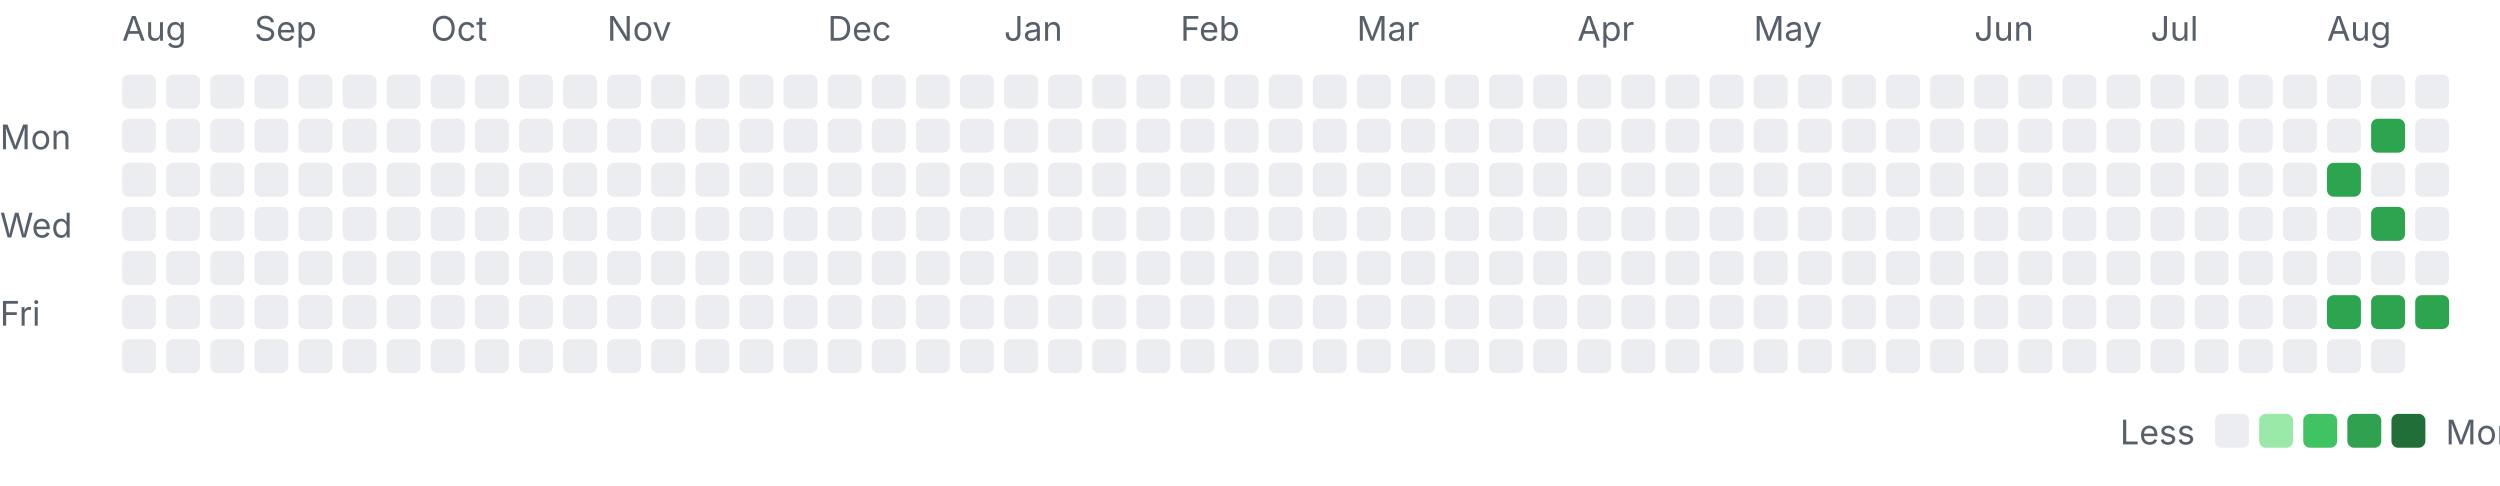
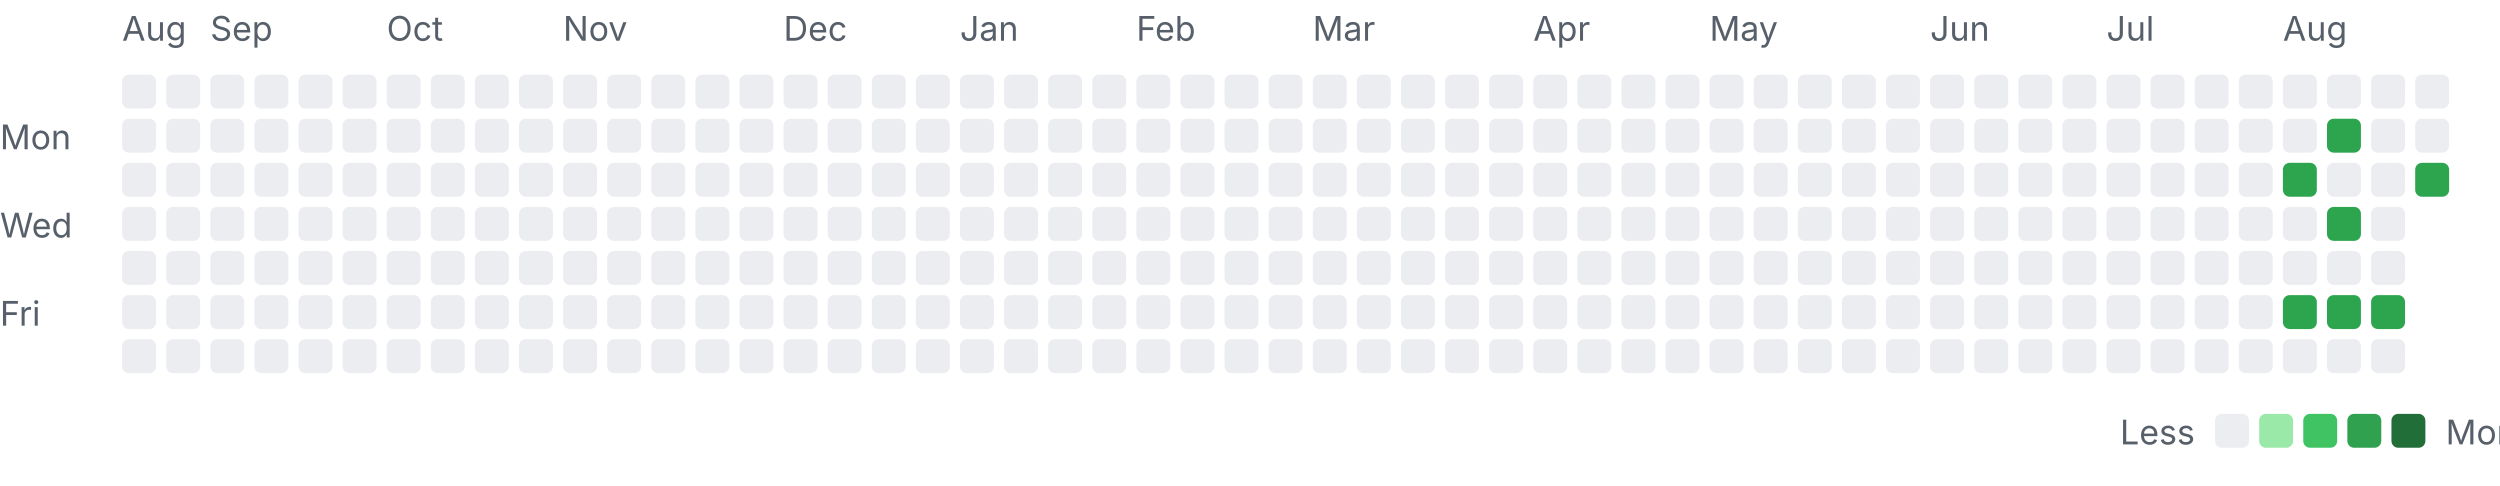
<svg xmlns="http://www.w3.org/2000/svg" viewBox="0 0 737 143" width="737" height="143" role="img" aria-label="Repository activity heatmap">
  <text x="36" y="12" font-size="10" fill="#57606a" font-family="-apple-system,BlinkMacSystemFont,Segoe UI,sans-serif">Aug</text>
-   <text x="75" y="12" font-size="10" fill="#57606a" font-family="-apple-system,BlinkMacSystemFont,Segoe UI,sans-serif">Sep</text>
-   <text x="127" y="12" font-size="10" fill="#57606a" font-family="-apple-system,BlinkMacSystemFont,Segoe UI,sans-serif">Oct</text>
-   <text x="179" y="12" font-size="10" fill="#57606a" font-family="-apple-system,BlinkMacSystemFont,Segoe UI,sans-serif">Nov</text>
-   <text x="244" y="12" font-size="10" fill="#57606a" font-family="-apple-system,BlinkMacSystemFont,Segoe UI,sans-serif">Dec</text>
-   <text x="296" y="12" font-size="10" fill="#57606a" font-family="-apple-system,BlinkMacSystemFont,Segoe UI,sans-serif">Jan</text>
-   <text x="348" y="12" font-size="10" fill="#57606a" font-family="-apple-system,BlinkMacSystemFont,Segoe UI,sans-serif">Feb</text>
-   <text x="400" y="12" font-size="10" fill="#57606a" font-family="-apple-system,BlinkMacSystemFont,Segoe UI,sans-serif">Mar</text>
-   <text x="465" y="12" font-size="10" fill="#57606a" font-family="-apple-system,BlinkMacSystemFont,Segoe UI,sans-serif">Apr</text>
-   <text x="517" y="12" font-size="10" fill="#57606a" font-family="-apple-system,BlinkMacSystemFont,Segoe UI,sans-serif">May</text>
-   <text x="582" y="12" font-size="10" fill="#57606a" font-family="-apple-system,BlinkMacSystemFont,Segoe UI,sans-serif">Jun</text>
-   <text x="634" y="12" font-size="10" fill="#57606a" font-family="-apple-system,BlinkMacSystemFont,Segoe UI,sans-serif">Jul</text>
-   <text x="686" y="12" font-size="10" fill="#57606a" font-family="-apple-system,BlinkMacSystemFont,Segoe UI,sans-serif">Aug</text>
+   <text x="62" y="12" font-size="10" fill="#57606a" font-family="-apple-system,BlinkMacSystemFont,Segoe UI,sans-serif">Sep</text>
+   <text x="114" y="12" font-size="10" fill="#57606a" font-family="-apple-system,BlinkMacSystemFont,Segoe UI,sans-serif">Oct</text>
+   <text x="166" y="12" font-size="10" fill="#57606a" font-family="-apple-system,BlinkMacSystemFont,Segoe UI,sans-serif">Nov</text>
+   <text x="231" y="12" font-size="10" fill="#57606a" font-family="-apple-system,BlinkMacSystemFont,Segoe UI,sans-serif">Dec</text>
+   <text x="283" y="12" font-size="10" fill="#57606a" font-family="-apple-system,BlinkMacSystemFont,Segoe UI,sans-serif">Jan</text>
+   <text x="335" y="12" font-size="10" fill="#57606a" font-family="-apple-system,BlinkMacSystemFont,Segoe UI,sans-serif">Feb</text>
+   <text x="387" y="12" font-size="10" fill="#57606a" font-family="-apple-system,BlinkMacSystemFont,Segoe UI,sans-serif">Mar</text>
+   <text x="452" y="12" font-size="10" fill="#57606a" font-family="-apple-system,BlinkMacSystemFont,Segoe UI,sans-serif">Apr</text>
+   <text x="504" y="12" font-size="10" fill="#57606a" font-family="-apple-system,BlinkMacSystemFont,Segoe UI,sans-serif">May</text>
+   <text x="569" y="12" font-size="10" fill="#57606a" font-family="-apple-system,BlinkMacSystemFont,Segoe UI,sans-serif">Jun</text>
+   <text x="621" y="12" font-size="10" fill="#57606a" font-family="-apple-system,BlinkMacSystemFont,Segoe UI,sans-serif">Jul</text>
+   <text x="673" y="12" font-size="10" fill="#57606a" font-family="-apple-system,BlinkMacSystemFont,Segoe UI,sans-serif">Aug</text>
  <text x="0" y="44" font-size="10" fill="#57606a" font-family="-apple-system,BlinkMacSystemFont,Segoe UI,sans-serif">Mon</text>
  <text x="0" y="70" font-size="10" fill="#57606a" font-family="-apple-system,BlinkMacSystemFont,Segoe UI,sans-serif">Wed</text>
  <text x="0" y="96" font-size="10" fill="#57606a" font-family="-apple-system,BlinkMacSystemFont,Segoe UI,sans-serif">Fri</text>
  <text x="625" y="131" font-size="10" fill="#57606a" font-family="-apple-system,BlinkMacSystemFont,Segoe UI,sans-serif">Less</text>
  <rect x="653" y="122" width="10" height="10" rx="2" fill="#ebedf0" />
  <rect x="666" y="122" width="10" height="10" rx="2" fill="#9be9a8" />
  <rect x="679" y="122" width="10" height="10" rx="2" fill="#40c463" />
  <rect x="692" y="122" width="10" height="10" rx="2" fill="#30a14e" />
  <rect x="705" y="122" width="10" height="10" rx="2" fill="#216e39" />
  <text x="721" y="131" font-size="10" fill="#57606a" font-family="-apple-system,BlinkMacSystemFont,Segoe UI,sans-serif">More</text>
  <rect x="36" y="22" width="10" height="10" rx="2" fill="#ebedf0" />
  <rect x="36" y="35" width="10" height="10" rx="2" fill="#ebedf0" />
  <rect x="36" y="48" width="10" height="10" rx="2" fill="#ebedf0" />
  <rect x="36" y="61" width="10" height="10" rx="2" fill="#ebedf0" />
  <rect x="36" y="74" width="10" height="10" rx="2" fill="#ebedf0" />
  <rect x="36" y="87" width="10" height="10" rx="2" fill="#ebedf0" />
  <rect x="36" y="100" width="10" height="10" rx="2" fill="#ebedf0" />
  <rect x="49" y="22" width="10" height="10" rx="2" fill="#ebedf0" />
  <rect x="49" y="35" width="10" height="10" rx="2" fill="#ebedf0" />
  <rect x="49" y="48" width="10" height="10" rx="2" fill="#ebedf0" />
  <rect x="49" y="61" width="10" height="10" rx="2" fill="#ebedf0" />
  <rect x="49" y="74" width="10" height="10" rx="2" fill="#ebedf0" />
  <rect x="49" y="87" width="10" height="10" rx="2" fill="#ebedf0" />
  <rect x="49" y="100" width="10" height="10" rx="2" fill="#ebedf0" />
  <rect x="62" y="22" width="10" height="10" rx="2" fill="#ebedf0" />
  <rect x="62" y="35" width="10" height="10" rx="2" fill="#ebedf0" />
  <rect x="62" y="48" width="10" height="10" rx="2" fill="#ebedf0" />
  <rect x="62" y="61" width="10" height="10" rx="2" fill="#ebedf0" />
  <rect x="62" y="74" width="10" height="10" rx="2" fill="#ebedf0" />
  <rect x="62" y="87" width="10" height="10" rx="2" fill="#ebedf0" />
  <rect x="62" y="100" width="10" height="10" rx="2" fill="#ebedf0" />
  <rect x="75" y="22" width="10" height="10" rx="2" fill="#ebedf0" />
  <rect x="75" y="35" width="10" height="10" rx="2" fill="#ebedf0" />
  <rect x="75" y="48" width="10" height="10" rx="2" fill="#ebedf0" />
  <rect x="75" y="61" width="10" height="10" rx="2" fill="#ebedf0" />
  <rect x="75" y="74" width="10" height="10" rx="2" fill="#ebedf0" />
  <rect x="75" y="87" width="10" height="10" rx="2" fill="#ebedf0" />
  <rect x="75" y="100" width="10" height="10" rx="2" fill="#ebedf0" />
  <rect x="88" y="22" width="10" height="10" rx="2" fill="#ebedf0" />
  <rect x="88" y="35" width="10" height="10" rx="2" fill="#ebedf0" />
  <rect x="88" y="48" width="10" height="10" rx="2" fill="#ebedf0" />
  <rect x="88" y="61" width="10" height="10" rx="2" fill="#ebedf0" />
  <rect x="88" y="74" width="10" height="10" rx="2" fill="#ebedf0" />
  <rect x="88" y="87" width="10" height="10" rx="2" fill="#ebedf0" />
  <rect x="88" y="100" width="10" height="10" rx="2" fill="#ebedf0" />
  <rect x="101" y="22" width="10" height="10" rx="2" fill="#ebedf0" />
  <rect x="101" y="35" width="10" height="10" rx="2" fill="#ebedf0" />
  <rect x="101" y="48" width="10" height="10" rx="2" fill="#ebedf0" />
  <rect x="101" y="61" width="10" height="10" rx="2" fill="#ebedf0" />
  <rect x="101" y="74" width="10" height="10" rx="2" fill="#ebedf0" />
  <rect x="101" y="87" width="10" height="10" rx="2" fill="#ebedf0" />
  <rect x="101" y="100" width="10" height="10" rx="2" fill="#ebedf0" />
  <rect x="114" y="22" width="10" height="10" rx="2" fill="#ebedf0" />
  <rect x="114" y="35" width="10" height="10" rx="2" fill="#ebedf0" />
  <rect x="114" y="48" width="10" height="10" rx="2" fill="#ebedf0" />
  <rect x="114" y="61" width="10" height="10" rx="2" fill="#ebedf0" />
  <rect x="114" y="74" width="10" height="10" rx="2" fill="#ebedf0" />
  <rect x="114" y="87" width="10" height="10" rx="2" fill="#ebedf0" />
  <rect x="114" y="100" width="10" height="10" rx="2" fill="#ebedf0" />
  <rect x="127" y="22" width="10" height="10" rx="2" fill="#ebedf0" />
  <rect x="127" y="35" width="10" height="10" rx="2" fill="#ebedf0" />
  <rect x="127" y="48" width="10" height="10" rx="2" fill="#ebedf0" />
  <rect x="127" y="61" width="10" height="10" rx="2" fill="#ebedf0" />
  <rect x="127" y="74" width="10" height="10" rx="2" fill="#ebedf0" />
  <rect x="127" y="87" width="10" height="10" rx="2" fill="#ebedf0" />
  <rect x="127" y="100" width="10" height="10" rx="2" fill="#ebedf0" />
  <rect x="140" y="22" width="10" height="10" rx="2" fill="#ebedf0" />
  <rect x="140" y="35" width="10" height="10" rx="2" fill="#ebedf0" />
  <rect x="140" y="48" width="10" height="10" rx="2" fill="#ebedf0" />
  <rect x="140" y="61" width="10" height="10" rx="2" fill="#ebedf0" />
  <rect x="140" y="74" width="10" height="10" rx="2" fill="#ebedf0" />
  <rect x="140" y="87" width="10" height="10" rx="2" fill="#ebedf0" />
  <rect x="140" y="100" width="10" height="10" rx="2" fill="#ebedf0" />
  <rect x="153" y="22" width="10" height="10" rx="2" fill="#ebedf0" />
  <rect x="153" y="35" width="10" height="10" rx="2" fill="#ebedf0" />
  <rect x="153" y="48" width="10" height="10" rx="2" fill="#ebedf0" />
  <rect x="153" y="61" width="10" height="10" rx="2" fill="#ebedf0" />
  <rect x="153" y="74" width="10" height="10" rx="2" fill="#ebedf0" />
  <rect x="153" y="87" width="10" height="10" rx="2" fill="#ebedf0" />
  <rect x="153" y="100" width="10" height="10" rx="2" fill="#ebedf0" />
  <rect x="166" y="22" width="10" height="10" rx="2" fill="#ebedf0" />
  <rect x="166" y="35" width="10" height="10" rx="2" fill="#ebedf0" />
  <rect x="166" y="48" width="10" height="10" rx="2" fill="#ebedf0" />
  <rect x="166" y="61" width="10" height="10" rx="2" fill="#ebedf0" />
  <rect x="166" y="74" width="10" height="10" rx="2" fill="#ebedf0" />
  <rect x="166" y="87" width="10" height="10" rx="2" fill="#ebedf0" />
  <rect x="166" y="100" width="10" height="10" rx="2" fill="#ebedf0" />
  <rect x="179" y="22" width="10" height="10" rx="2" fill="#ebedf0" />
  <rect x="179" y="35" width="10" height="10" rx="2" fill="#ebedf0" />
  <rect x="179" y="48" width="10" height="10" rx="2" fill="#ebedf0" />
  <rect x="179" y="61" width="10" height="10" rx="2" fill="#ebedf0" />
  <rect x="179" y="74" width="10" height="10" rx="2" fill="#ebedf0" />
  <rect x="179" y="87" width="10" height="10" rx="2" fill="#ebedf0" />
  <rect x="179" y="100" width="10" height="10" rx="2" fill="#ebedf0" />
  <rect x="192" y="22" width="10" height="10" rx="2" fill="#ebedf0" />
  <rect x="192" y="35" width="10" height="10" rx="2" fill="#ebedf0" />
  <rect x="192" y="48" width="10" height="10" rx="2" fill="#ebedf0" />
  <rect x="192" y="61" width="10" height="10" rx="2" fill="#ebedf0" />
  <rect x="192" y="74" width="10" height="10" rx="2" fill="#ebedf0" />
  <rect x="192" y="87" width="10" height="10" rx="2" fill="#ebedf0" />
  <rect x="192" y="100" width="10" height="10" rx="2" fill="#ebedf0" />
  <rect x="205" y="22" width="10" height="10" rx="2" fill="#ebedf0" />
  <rect x="205" y="35" width="10" height="10" rx="2" fill="#ebedf0" />
  <rect x="205" y="48" width="10" height="10" rx="2" fill="#ebedf0" />
  <rect x="205" y="61" width="10" height="10" rx="2" fill="#ebedf0" />
  <rect x="205" y="74" width="10" height="10" rx="2" fill="#ebedf0" />
  <rect x="205" y="87" width="10" height="10" rx="2" fill="#ebedf0" />
  <rect x="205" y="100" width="10" height="10" rx="2" fill="#ebedf0" />
  <rect x="218" y="22" width="10" height="10" rx="2" fill="#ebedf0" />
  <rect x="218" y="35" width="10" height="10" rx="2" fill="#ebedf0" />
  <rect x="218" y="48" width="10" height="10" rx="2" fill="#ebedf0" />
  <rect x="218" y="61" width="10" height="10" rx="2" fill="#ebedf0" />
  <rect x="218" y="74" width="10" height="10" rx="2" fill="#ebedf0" />
  <rect x="218" y="87" width="10" height="10" rx="2" fill="#ebedf0" />
  <rect x="218" y="100" width="10" height="10" rx="2" fill="#ebedf0" />
  <rect x="231" y="22" width="10" height="10" rx="2" fill="#ebedf0" />
  <rect x="231" y="35" width="10" height="10" rx="2" fill="#ebedf0" />
  <rect x="231" y="48" width="10" height="10" rx="2" fill="#ebedf0" />
  <rect x="231" y="61" width="10" height="10" rx="2" fill="#ebedf0" />
  <rect x="231" y="74" width="10" height="10" rx="2" fill="#ebedf0" />
  <rect x="231" y="87" width="10" height="10" rx="2" fill="#ebedf0" />
  <rect x="231" y="100" width="10" height="10" rx="2" fill="#ebedf0" />
  <rect x="244" y="22" width="10" height="10" rx="2" fill="#ebedf0" />
  <rect x="244" y="35" width="10" height="10" rx="2" fill="#ebedf0" />
  <rect x="244" y="48" width="10" height="10" rx="2" fill="#ebedf0" />
  <rect x="244" y="61" width="10" height="10" rx="2" fill="#ebedf0" />
  <rect x="244" y="74" width="10" height="10" rx="2" fill="#ebedf0" />
  <rect x="244" y="87" width="10" height="10" rx="2" fill="#ebedf0" />
  <rect x="244" y="100" width="10" height="10" rx="2" fill="#ebedf0" />
  <rect x="257" y="22" width="10" height="10" rx="2" fill="#ebedf0" />
  <rect x="257" y="35" width="10" height="10" rx="2" fill="#ebedf0" />
  <rect x="257" y="48" width="10" height="10" rx="2" fill="#ebedf0" />
  <rect x="257" y="61" width="10" height="10" rx="2" fill="#ebedf0" />
  <rect x="257" y="74" width="10" height="10" rx="2" fill="#ebedf0" />
  <rect x="257" y="87" width="10" height="10" rx="2" fill="#ebedf0" />
  <rect x="257" y="100" width="10" height="10" rx="2" fill="#ebedf0" />
  <rect x="270" y="22" width="10" height="10" rx="2" fill="#ebedf0" />
  <rect x="270" y="35" width="10" height="10" rx="2" fill="#ebedf0" />
  <rect x="270" y="48" width="10" height="10" rx="2" fill="#ebedf0" />
  <rect x="270" y="61" width="10" height="10" rx="2" fill="#ebedf0" />
  <rect x="270" y="74" width="10" height="10" rx="2" fill="#ebedf0" />
  <rect x="270" y="87" width="10" height="10" rx="2" fill="#ebedf0" />
  <rect x="270" y="100" width="10" height="10" rx="2" fill="#ebedf0" />
  <rect x="283" y="22" width="10" height="10" rx="2" fill="#ebedf0" />
  <rect x="283" y="35" width="10" height="10" rx="2" fill="#ebedf0" />
  <rect x="283" y="48" width="10" height="10" rx="2" fill="#ebedf0" />
  <rect x="283" y="61" width="10" height="10" rx="2" fill="#ebedf0" />
  <rect x="283" y="74" width="10" height="10" rx="2" fill="#ebedf0" />
  <rect x="283" y="87" width="10" height="10" rx="2" fill="#ebedf0" />
  <rect x="283" y="100" width="10" height="10" rx="2" fill="#ebedf0" />
  <rect x="296" y="22" width="10" height="10" rx="2" fill="#ebedf0" />
  <rect x="296" y="35" width="10" height="10" rx="2" fill="#ebedf0" />
  <rect x="296" y="48" width="10" height="10" rx="2" fill="#ebedf0" />
  <rect x="296" y="61" width="10" height="10" rx="2" fill="#ebedf0" />
  <rect x="296" y="74" width="10" height="10" rx="2" fill="#ebedf0" />
  <rect x="296" y="87" width="10" height="10" rx="2" fill="#ebedf0" />
  <rect x="296" y="100" width="10" height="10" rx="2" fill="#ebedf0" />
  <rect x="309" y="22" width="10" height="10" rx="2" fill="#ebedf0" />
  <rect x="309" y="35" width="10" height="10" rx="2" fill="#ebedf0" />
  <rect x="309" y="48" width="10" height="10" rx="2" fill="#ebedf0" />
  <rect x="309" y="61" width="10" height="10" rx="2" fill="#ebedf0" />
  <rect x="309" y="74" width="10" height="10" rx="2" fill="#ebedf0" />
  <rect x="309" y="87" width="10" height="10" rx="2" fill="#ebedf0" />
  <rect x="309" y="100" width="10" height="10" rx="2" fill="#ebedf0" />
  <rect x="322" y="22" width="10" height="10" rx="2" fill="#ebedf0" />
  <rect x="322" y="35" width="10" height="10" rx="2" fill="#ebedf0" />
  <rect x="322" y="48" width="10" height="10" rx="2" fill="#ebedf0" />
  <rect x="322" y="61" width="10" height="10" rx="2" fill="#ebedf0" />
  <rect x="322" y="74" width="10" height="10" rx="2" fill="#ebedf0" />
  <rect x="322" y="87" width="10" height="10" rx="2" fill="#ebedf0" />
  <rect x="322" y="100" width="10" height="10" rx="2" fill="#ebedf0" />
  <rect x="335" y="22" width="10" height="10" rx="2" fill="#ebedf0" />
  <rect x="335" y="35" width="10" height="10" rx="2" fill="#ebedf0" />
  <rect x="335" y="48" width="10" height="10" rx="2" fill="#ebedf0" />
  <rect x="335" y="61" width="10" height="10" rx="2" fill="#ebedf0" />
  <rect x="335" y="74" width="10" height="10" rx="2" fill="#ebedf0" />
  <rect x="335" y="87" width="10" height="10" rx="2" fill="#ebedf0" />
  <rect x="335" y="100" width="10" height="10" rx="2" fill="#ebedf0" />
  <rect x="348" y="22" width="10" height="10" rx="2" fill="#ebedf0" />
  <rect x="348" y="35" width="10" height="10" rx="2" fill="#ebedf0" />
  <rect x="348" y="48" width="10" height="10" rx="2" fill="#ebedf0" />
  <rect x="348" y="61" width="10" height="10" rx="2" fill="#ebedf0" />
  <rect x="348" y="74" width="10" height="10" rx="2" fill="#ebedf0" />
  <rect x="348" y="87" width="10" height="10" rx="2" fill="#ebedf0" />
  <rect x="348" y="100" width="10" height="10" rx="2" fill="#ebedf0" />
  <rect x="361" y="22" width="10" height="10" rx="2" fill="#ebedf0" />
  <rect x="361" y="35" width="10" height="10" rx="2" fill="#ebedf0" />
  <rect x="361" y="48" width="10" height="10" rx="2" fill="#ebedf0" />
  <rect x="361" y="61" width="10" height="10" rx="2" fill="#ebedf0" />
  <rect x="361" y="74" width="10" height="10" rx="2" fill="#ebedf0" />
  <rect x="361" y="87" width="10" height="10" rx="2" fill="#ebedf0" />
  <rect x="361" y="100" width="10" height="10" rx="2" fill="#ebedf0" />
  <rect x="374" y="22" width="10" height="10" rx="2" fill="#ebedf0" />
  <rect x="374" y="35" width="10" height="10" rx="2" fill="#ebedf0" />
  <rect x="374" y="48" width="10" height="10" rx="2" fill="#ebedf0" />
  <rect x="374" y="61" width="10" height="10" rx="2" fill="#ebedf0" />
  <rect x="374" y="74" width="10" height="10" rx="2" fill="#ebedf0" />
  <rect x="374" y="87" width="10" height="10" rx="2" fill="#ebedf0" />
  <rect x="374" y="100" width="10" height="10" rx="2" fill="#ebedf0" />
  <rect x="387" y="22" width="10" height="10" rx="2" fill="#ebedf0" />
  <rect x="387" y="35" width="10" height="10" rx="2" fill="#ebedf0" />
  <rect x="387" y="48" width="10" height="10" rx="2" fill="#ebedf0" />
  <rect x="387" y="61" width="10" height="10" rx="2" fill="#ebedf0" />
  <rect x="387" y="74" width="10" height="10" rx="2" fill="#ebedf0" />
  <rect x="387" y="87" width="10" height="10" rx="2" fill="#ebedf0" />
  <rect x="387" y="100" width="10" height="10" rx="2" fill="#ebedf0" />
  <rect x="400" y="22" width="10" height="10" rx="2" fill="#ebedf0" />
  <rect x="400" y="35" width="10" height="10" rx="2" fill="#ebedf0" />
  <rect x="400" y="48" width="10" height="10" rx="2" fill="#ebedf0" />
  <rect x="400" y="61" width="10" height="10" rx="2" fill="#ebedf0" />
  <rect x="400" y="74" width="10" height="10" rx="2" fill="#ebedf0" />
  <rect x="400" y="87" width="10" height="10" rx="2" fill="#ebedf0" />
  <rect x="400" y="100" width="10" height="10" rx="2" fill="#ebedf0" />
  <rect x="413" y="22" width="10" height="10" rx="2" fill="#ebedf0" />
  <rect x="413" y="35" width="10" height="10" rx="2" fill="#ebedf0" />
  <rect x="413" y="48" width="10" height="10" rx="2" fill="#ebedf0" />
  <rect x="413" y="61" width="10" height="10" rx="2" fill="#ebedf0" />
  <rect x="413" y="74" width="10" height="10" rx="2" fill="#ebedf0" />
  <rect x="413" y="87" width="10" height="10" rx="2" fill="#ebedf0" />
  <rect x="413" y="100" width="10" height="10" rx="2" fill="#ebedf0" />
  <rect x="426" y="22" width="10" height="10" rx="2" fill="#ebedf0" />
  <rect x="426" y="35" width="10" height="10" rx="2" fill="#ebedf0" />
  <rect x="426" y="48" width="10" height="10" rx="2" fill="#ebedf0" />
  <rect x="426" y="61" width="10" height="10" rx="2" fill="#ebedf0" />
  <rect x="426" y="74" width="10" height="10" rx="2" fill="#ebedf0" />
  <rect x="426" y="87" width="10" height="10" rx="2" fill="#ebedf0" />
  <rect x="426" y="100" width="10" height="10" rx="2" fill="#ebedf0" />
  <rect x="439" y="22" width="10" height="10" rx="2" fill="#ebedf0" />
  <rect x="439" y="35" width="10" height="10" rx="2" fill="#ebedf0" />
  <rect x="439" y="48" width="10" height="10" rx="2" fill="#ebedf0" />
  <rect x="439" y="61" width="10" height="10" rx="2" fill="#ebedf0" />
  <rect x="439" y="74" width="10" height="10" rx="2" fill="#ebedf0" />
  <rect x="439" y="87" width="10" height="10" rx="2" fill="#ebedf0" />
  <rect x="439" y="100" width="10" height="10" rx="2" fill="#ebedf0" />
  <rect x="452" y="22" width="10" height="10" rx="2" fill="#ebedf0" />
  <rect x="452" y="35" width="10" height="10" rx="2" fill="#ebedf0" />
  <rect x="452" y="48" width="10" height="10" rx="2" fill="#ebedf0" />
  <rect x="452" y="61" width="10" height="10" rx="2" fill="#ebedf0" />
  <rect x="452" y="74" width="10" height="10" rx="2" fill="#ebedf0" />
  <rect x="452" y="87" width="10" height="10" rx="2" fill="#ebedf0" />
  <rect x="452" y="100" width="10" height="10" rx="2" fill="#ebedf0" />
  <rect x="465" y="22" width="10" height="10" rx="2" fill="#ebedf0" />
  <rect x="465" y="35" width="10" height="10" rx="2" fill="#ebedf0" />
  <rect x="465" y="48" width="10" height="10" rx="2" fill="#ebedf0" />
  <rect x="465" y="61" width="10" height="10" rx="2" fill="#ebedf0" />
  <rect x="465" y="74" width="10" height="10" rx="2" fill="#ebedf0" />
  <rect x="465" y="87" width="10" height="10" rx="2" fill="#ebedf0" />
  <rect x="465" y="100" width="10" height="10" rx="2" fill="#ebedf0" />
  <rect x="478" y="22" width="10" height="10" rx="2" fill="#ebedf0" />
  <rect x="478" y="35" width="10" height="10" rx="2" fill="#ebedf0" />
  <rect x="478" y="48" width="10" height="10" rx="2" fill="#ebedf0" />
  <rect x="478" y="61" width="10" height="10" rx="2" fill="#ebedf0" />
  <rect x="478" y="74" width="10" height="10" rx="2" fill="#ebedf0" />
  <rect x="478" y="87" width="10" height="10" rx="2" fill="#ebedf0" />
  <rect x="478" y="100" width="10" height="10" rx="2" fill="#ebedf0" />
  <rect x="491" y="22" width="10" height="10" rx="2" fill="#ebedf0" />
  <rect x="491" y="35" width="10" height="10" rx="2" fill="#ebedf0" />
  <rect x="491" y="48" width="10" height="10" rx="2" fill="#ebedf0" />
  <rect x="491" y="61" width="10" height="10" rx="2" fill="#ebedf0" />
  <rect x="491" y="74" width="10" height="10" rx="2" fill="#ebedf0" />
  <rect x="491" y="87" width="10" height="10" rx="2" fill="#ebedf0" />
  <rect x="491" y="100" width="10" height="10" rx="2" fill="#ebedf0" />
  <rect x="504" y="22" width="10" height="10" rx="2" fill="#ebedf0" />
  <rect x="504" y="35" width="10" height="10" rx="2" fill="#ebedf0" />
  <rect x="504" y="48" width="10" height="10" rx="2" fill="#ebedf0" />
  <rect x="504" y="61" width="10" height="10" rx="2" fill="#ebedf0" />
  <rect x="504" y="74" width="10" height="10" rx="2" fill="#ebedf0" />
  <rect x="504" y="87" width="10" height="10" rx="2" fill="#ebedf0" />
  <rect x="504" y="100" width="10" height="10" rx="2" fill="#ebedf0" />
  <rect x="517" y="22" width="10" height="10" rx="2" fill="#ebedf0" />
  <rect x="517" y="35" width="10" height="10" rx="2" fill="#ebedf0" />
  <rect x="517" y="48" width="10" height="10" rx="2" fill="#ebedf0" />
  <rect x="517" y="61" width="10" height="10" rx="2" fill="#ebedf0" />
  <rect x="517" y="74" width="10" height="10" rx="2" fill="#ebedf0" />
  <rect x="517" y="87" width="10" height="10" rx="2" fill="#ebedf0" />
  <rect x="517" y="100" width="10" height="10" rx="2" fill="#ebedf0" />
  <rect x="530" y="22" width="10" height="10" rx="2" fill="#ebedf0" />
  <rect x="530" y="35" width="10" height="10" rx="2" fill="#ebedf0" />
  <rect x="530" y="48" width="10" height="10" rx="2" fill="#ebedf0" />
  <rect x="530" y="61" width="10" height="10" rx="2" fill="#ebedf0" />
  <rect x="530" y="74" width="10" height="10" rx="2" fill="#ebedf0" />
  <rect x="530" y="87" width="10" height="10" rx="2" fill="#ebedf0" />
  <rect x="530" y="100" width="10" height="10" rx="2" fill="#ebedf0" />
  <rect x="543" y="22" width="10" height="10" rx="2" fill="#ebedf0" />
  <rect x="543" y="35" width="10" height="10" rx="2" fill="#ebedf0" />
  <rect x="543" y="48" width="10" height="10" rx="2" fill="#ebedf0" />
  <rect x="543" y="61" width="10" height="10" rx="2" fill="#ebedf0" />
  <rect x="543" y="74" width="10" height="10" rx="2" fill="#ebedf0" />
  <rect x="543" y="87" width="10" height="10" rx="2" fill="#ebedf0" />
  <rect x="543" y="100" width="10" height="10" rx="2" fill="#ebedf0" />
  <rect x="556" y="22" width="10" height="10" rx="2" fill="#ebedf0" />
  <rect x="556" y="35" width="10" height="10" rx="2" fill="#ebedf0" />
  <rect x="556" y="48" width="10" height="10" rx="2" fill="#ebedf0" />
  <rect x="556" y="61" width="10" height="10" rx="2" fill="#ebedf0" />
  <rect x="556" y="74" width="10" height="10" rx="2" fill="#ebedf0" />
  <rect x="556" y="87" width="10" height="10" rx="2" fill="#ebedf0" />
  <rect x="556" y="100" width="10" height="10" rx="2" fill="#ebedf0" />
  <rect x="569" y="22" width="10" height="10" rx="2" fill="#ebedf0" />
  <rect x="569" y="35" width="10" height="10" rx="2" fill="#ebedf0" />
  <rect x="569" y="48" width="10" height="10" rx="2" fill="#ebedf0" />
  <rect x="569" y="61" width="10" height="10" rx="2" fill="#ebedf0" />
  <rect x="569" y="74" width="10" height="10" rx="2" fill="#ebedf0" />
  <rect x="569" y="87" width="10" height="10" rx="2" fill="#ebedf0" />
  <rect x="569" y="100" width="10" height="10" rx="2" fill="#ebedf0" />
  <rect x="582" y="22" width="10" height="10" rx="2" fill="#ebedf0" />
  <rect x="582" y="35" width="10" height="10" rx="2" fill="#ebedf0" />
  <rect x="582" y="48" width="10" height="10" rx="2" fill="#ebedf0" />
  <rect x="582" y="61" width="10" height="10" rx="2" fill="#ebedf0" />
  <rect x="582" y="74" width="10" height="10" rx="2" fill="#ebedf0" />
  <rect x="582" y="87" width="10" height="10" rx="2" fill="#ebedf0" />
  <rect x="582" y="100" width="10" height="10" rx="2" fill="#ebedf0" />
  <rect x="595" y="22" width="10" height="10" rx="2" fill="#ebedf0" />
  <rect x="595" y="35" width="10" height="10" rx="2" fill="#ebedf0" />
  <rect x="595" y="48" width="10" height="10" rx="2" fill="#ebedf0" />
  <rect x="595" y="61" width="10" height="10" rx="2" fill="#ebedf0" />
  <rect x="595" y="74" width="10" height="10" rx="2" fill="#ebedf0" />
  <rect x="595" y="87" width="10" height="10" rx="2" fill="#ebedf0" />
  <rect x="595" y="100" width="10" height="10" rx="2" fill="#ebedf0" />
  <rect x="608" y="22" width="10" height="10" rx="2" fill="#ebedf0" />
  <rect x="608" y="35" width="10" height="10" rx="2" fill="#ebedf0" />
  <rect x="608" y="48" width="10" height="10" rx="2" fill="#ebedf0" />
  <rect x="608" y="61" width="10" height="10" rx="2" fill="#ebedf0" />
  <rect x="608" y="74" width="10" height="10" rx="2" fill="#ebedf0" />
  <rect x="608" y="87" width="10" height="10" rx="2" fill="#ebedf0" />
  <rect x="608" y="100" width="10" height="10" rx="2" fill="#ebedf0" />
  <rect x="621" y="22" width="10" height="10" rx="2" fill="#ebedf0" />
  <rect x="621" y="35" width="10" height="10" rx="2" fill="#ebedf0" />
  <rect x="621" y="48" width="10" height="10" rx="2" fill="#ebedf0" />
  <rect x="621" y="61" width="10" height="10" rx="2" fill="#ebedf0" />
  <rect x="621" y="74" width="10" height="10" rx="2" fill="#ebedf0" />
  <rect x="621" y="87" width="10" height="10" rx="2" fill="#ebedf0" />
  <rect x="621" y="100" width="10" height="10" rx="2" fill="#ebedf0" />
  <rect x="634" y="22" width="10" height="10" rx="2" fill="#ebedf0" />
  <rect x="634" y="35" width="10" height="10" rx="2" fill="#ebedf0" />
  <rect x="634" y="48" width="10" height="10" rx="2" fill="#ebedf0" />
  <rect x="634" y="61" width="10" height="10" rx="2" fill="#ebedf0" />
  <rect x="634" y="74" width="10" height="10" rx="2" fill="#ebedf0" />
  <rect x="634" y="87" width="10" height="10" rx="2" fill="#ebedf0" />
  <rect x="634" y="100" width="10" height="10" rx="2" fill="#ebedf0" />
  <rect x="647" y="22" width="10" height="10" rx="2" fill="#ebedf0" />
  <rect x="647" y="35" width="10" height="10" rx="2" fill="#ebedf0" />
  <rect x="647" y="48" width="10" height="10" rx="2" fill="#ebedf0" />
  <rect x="647" y="61" width="10" height="10" rx="2" fill="#ebedf0" />
  <rect x="647" y="74" width="10" height="10" rx="2" fill="#ebedf0" />
  <rect x="647" y="87" width="10" height="10" rx="2" fill="#ebedf0" />
  <rect x="647" y="100" width="10" height="10" rx="2" fill="#ebedf0" />
  <rect x="660" y="22" width="10" height="10" rx="2" fill="#ebedf0" />
  <rect x="660" y="35" width="10" height="10" rx="2" fill="#ebedf0" />
  <rect x="660" y="48" width="10" height="10" rx="2" fill="#ebedf0" />
  <rect x="660" y="61" width="10" height="10" rx="2" fill="#ebedf0" />
  <rect x="660" y="74" width="10" height="10" rx="2" fill="#ebedf0" />
  <rect x="660" y="87" width="10" height="10" rx="2" fill="#ebedf0" />
  <rect x="660" y="100" width="10" height="10" rx="2" fill="#ebedf0" />
  <rect x="673" y="22" width="10" height="10" rx="2" fill="#ebedf0" />
  <rect x="673" y="35" width="10" height="10" rx="2" fill="#ebedf0" />
-   <rect x="673" y="48" width="10" height="10" rx="2" fill="#ebedf0" />
+   <rect x="673" y="48" width="10" height="10" rx="2" fill="#2da44e" />
  <rect x="673" y="61" width="10" height="10" rx="2" fill="#ebedf0" />
  <rect x="673" y="74" width="10" height="10" rx="2" fill="#ebedf0" />
-   <rect x="673" y="87" width="10" height="10" rx="2" fill="#ebedf0" />
+   <rect x="673" y="87" width="10" height="10" rx="2" fill="#2da44e" />
  <rect x="673" y="100" width="10" height="10" rx="2" fill="#ebedf0" />
  <rect x="686" y="22" width="10" height="10" rx="2" fill="#ebedf0" />
-   <rect x="686" y="35" width="10" height="10" rx="2" fill="#ebedf0" />
-   <rect x="686" y="48" width="10" height="10" rx="2" fill="#2da44e" />
-   <rect x="686" y="61" width="10" height="10" rx="2" fill="#ebedf0" />
+   <rect x="686" y="35" width="10" height="10" rx="2" fill="#2da44e" />
+   <rect x="686" y="48" width="10" height="10" rx="2" fill="#ebedf0" />
+   <rect x="686" y="61" width="10" height="10" rx="2" fill="#2da44e" />
  <rect x="686" y="74" width="10" height="10" rx="2" fill="#ebedf0" />
  <rect x="686" y="87" width="10" height="10" rx="2" fill="#2da44e" />
  <rect x="686" y="100" width="10" height="10" rx="2" fill="#ebedf0" />
  <rect x="699" y="22" width="10" height="10" rx="2" fill="#ebedf0" />
-   <rect x="699" y="35" width="10" height="10" rx="2" fill="#2da44e" />
+   <rect x="699" y="35" width="10" height="10" rx="2" fill="#ebedf0" />
  <rect x="699" y="48" width="10" height="10" rx="2" fill="#ebedf0" />
-   <rect x="699" y="61" width="10" height="10" rx="2" fill="#2da44e" />
+   <rect x="699" y="61" width="10" height="10" rx="2" fill="#ebedf0" />
  <rect x="699" y="74" width="10" height="10" rx="2" fill="#ebedf0" />
  <rect x="699" y="87" width="10" height="10" rx="2" fill="#2da44e" />
  <rect x="699" y="100" width="10" height="10" rx="2" fill="#ebedf0" />
  <rect x="712" y="22" width="10" height="10" rx="2" fill="#ebedf0" />
  <rect x="712" y="35" width="10" height="10" rx="2" fill="#ebedf0" />
-   <rect x="712" y="48" width="10" height="10" rx="2" fill="#ebedf0" />
-   <rect x="712" y="61" width="10" height="10" rx="2" fill="#ebedf0" />
-   <rect x="712" y="74" width="10" height="10" rx="2" fill="#ebedf0" />
-   <rect x="712" y="87" width="10" height="10" rx="2" fill="#2da44e" />
+   <rect x="712" y="48" width="10" height="10" rx="2" fill="#2da44e" />
</svg>
